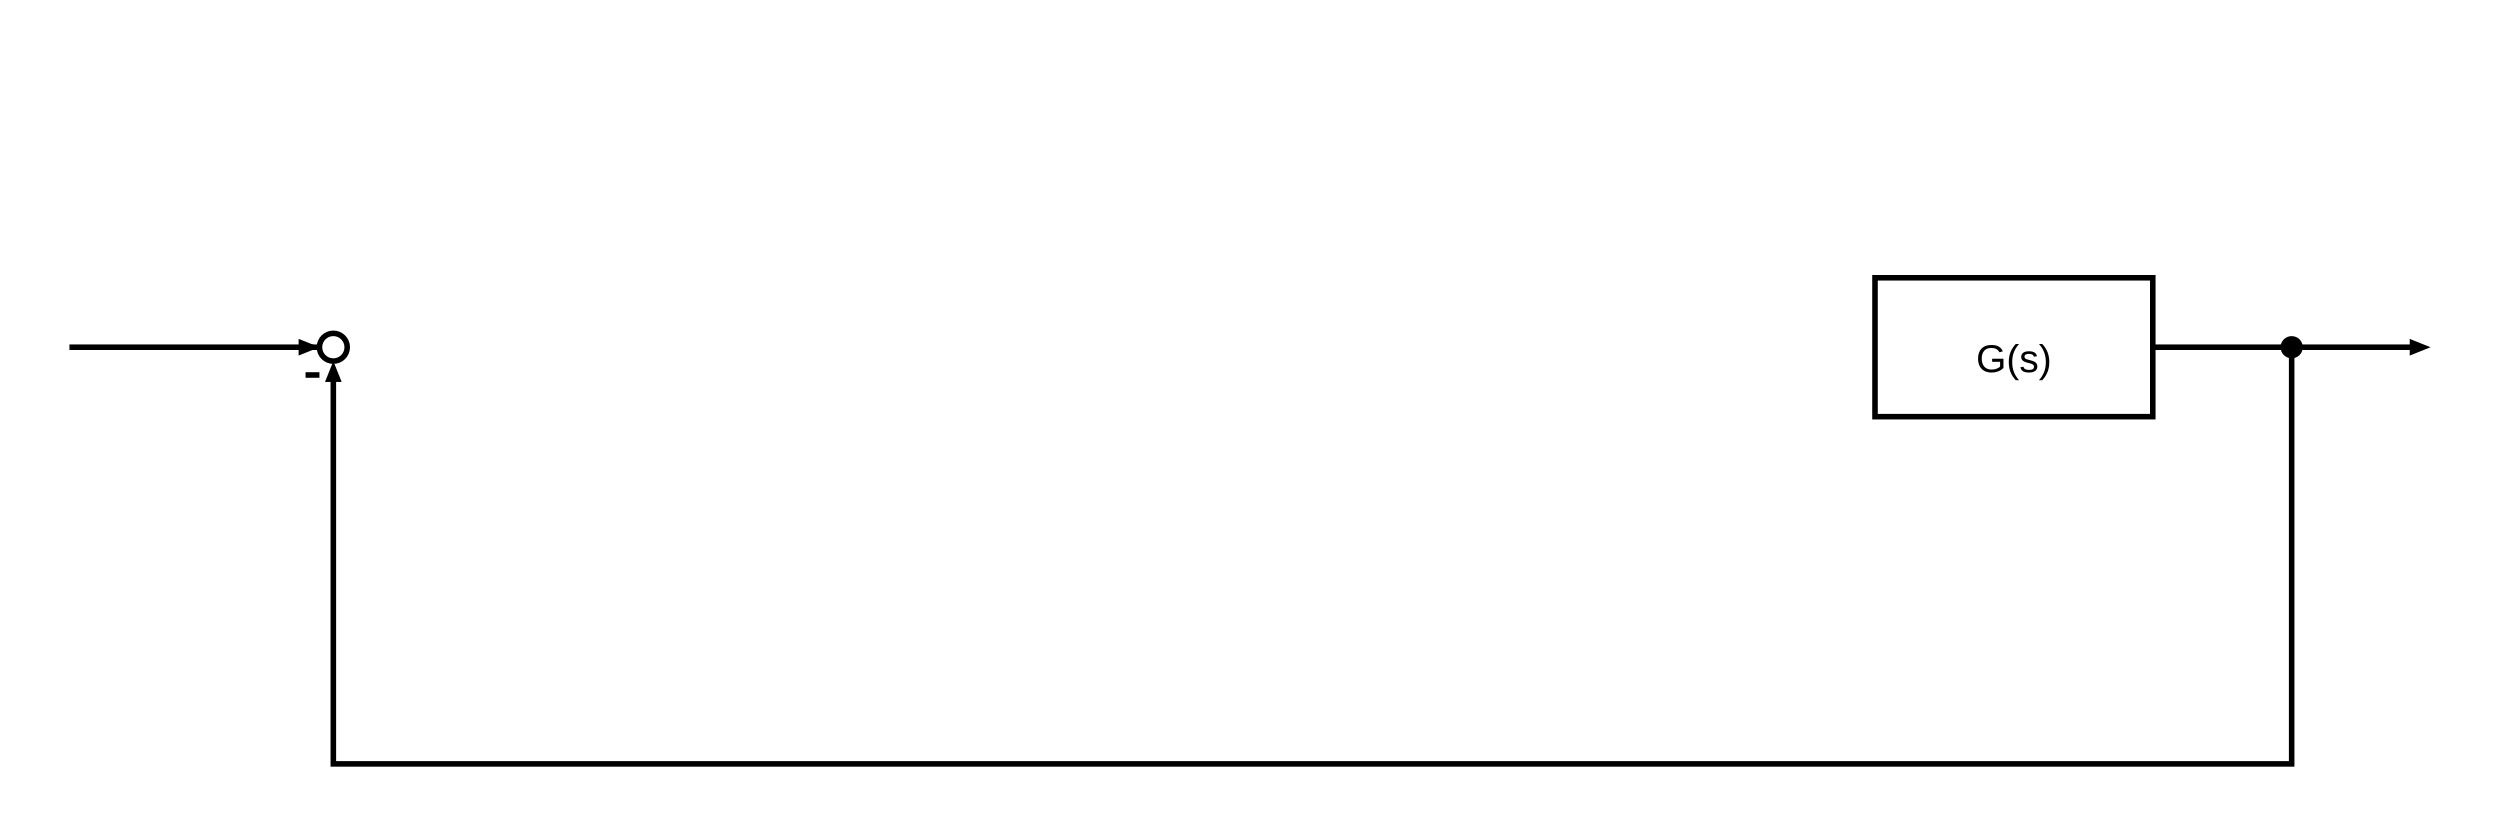
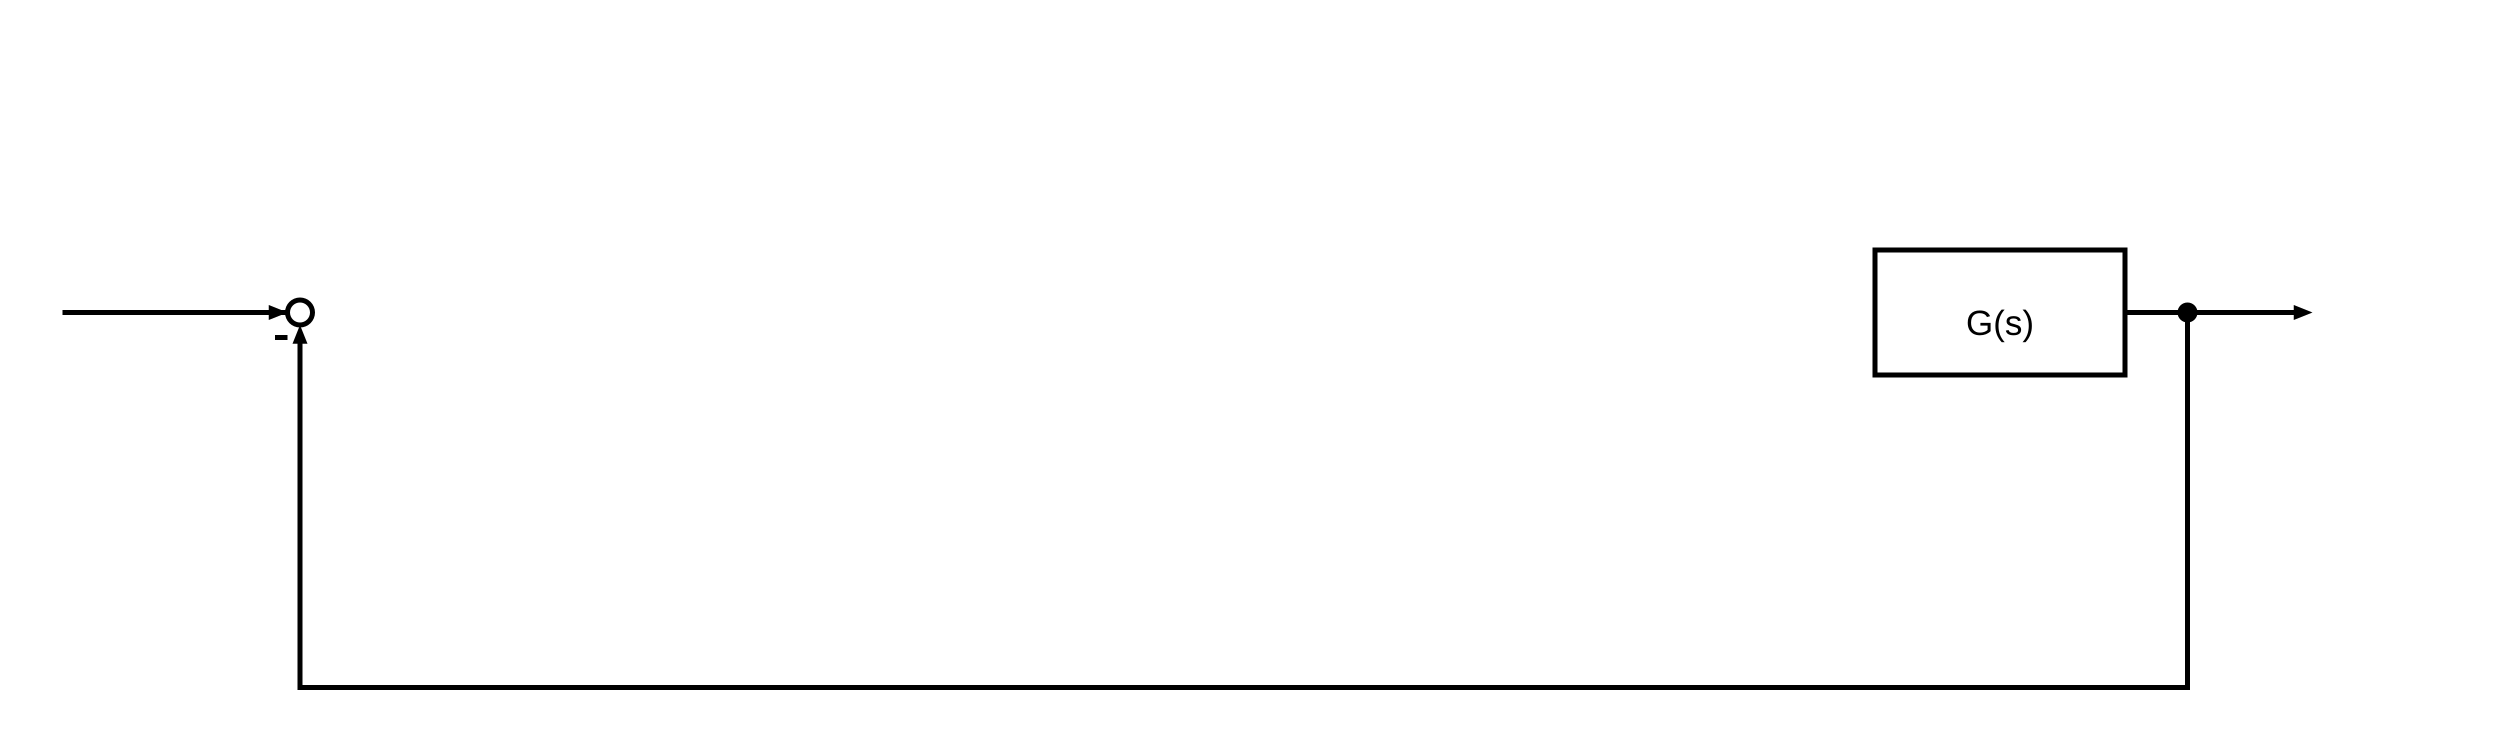
- <svg xmlns="http://www.w3.org/2000/svg" width="1800" height="600" viewBox="-25 0 900 300">
+ <svg xmlns="http://www.w3.org/2000/svg" width="2000" height="600" viewBox="-25 0 1000 300">
  <style>
        .fill { fill:#000000 }
        .line { stroke:#000000; stroke-width:2; fill:none; }
        .block { stroke:#000000; stroke-width:2; fill:none; }
        .text { fill:#000000; font-family:Arial, sans-serif; font-size:14px; text-anchor:middle;
        dominant-baseline:middle; }
    </style>
  <defs>
    <path id="arrow" class="fill" d=" M0 0 L-5 2 L-5 -2" transform="scale(1.5)" />
  </defs>
  <path class="line" d="M0 125 H90" />
  <g transform="translate(95 125)">
    <circle class="block" cx="0" cy="0" r="5" />
    <use href="#arrow" transform="translate(-5 0)" />
    <use href="#arrow" transform="translate(0 5) rotate(-90 0 0)" />
    <line class="line" x1="-5" y1="10" x2="-10" y2="10" />
  </g>
-   <g transform="translate(650 125)">
+   <g transform="translate(725 125)">
    <rect class="block" height="50" width="100" x="0" y="-25" />
    <text class="text" x="50" y="5">G(s)</text>
  </g>
-   <path class="line" d="M750 125 H845 M800 125 V275 H95 V135" />
-   <use href="#arrow" transform="translate(850 125)" />
-   <circle class="fill" cx="800" cy="125" r="4" />
+   <path class="line" d="M825 125 H895 M850 125 V275 H95 V135" />
+   <use href="#arrow" transform="translate(900 125)" />
+   <circle class="fill" cx="850" cy="125" r="4" />
</svg>
